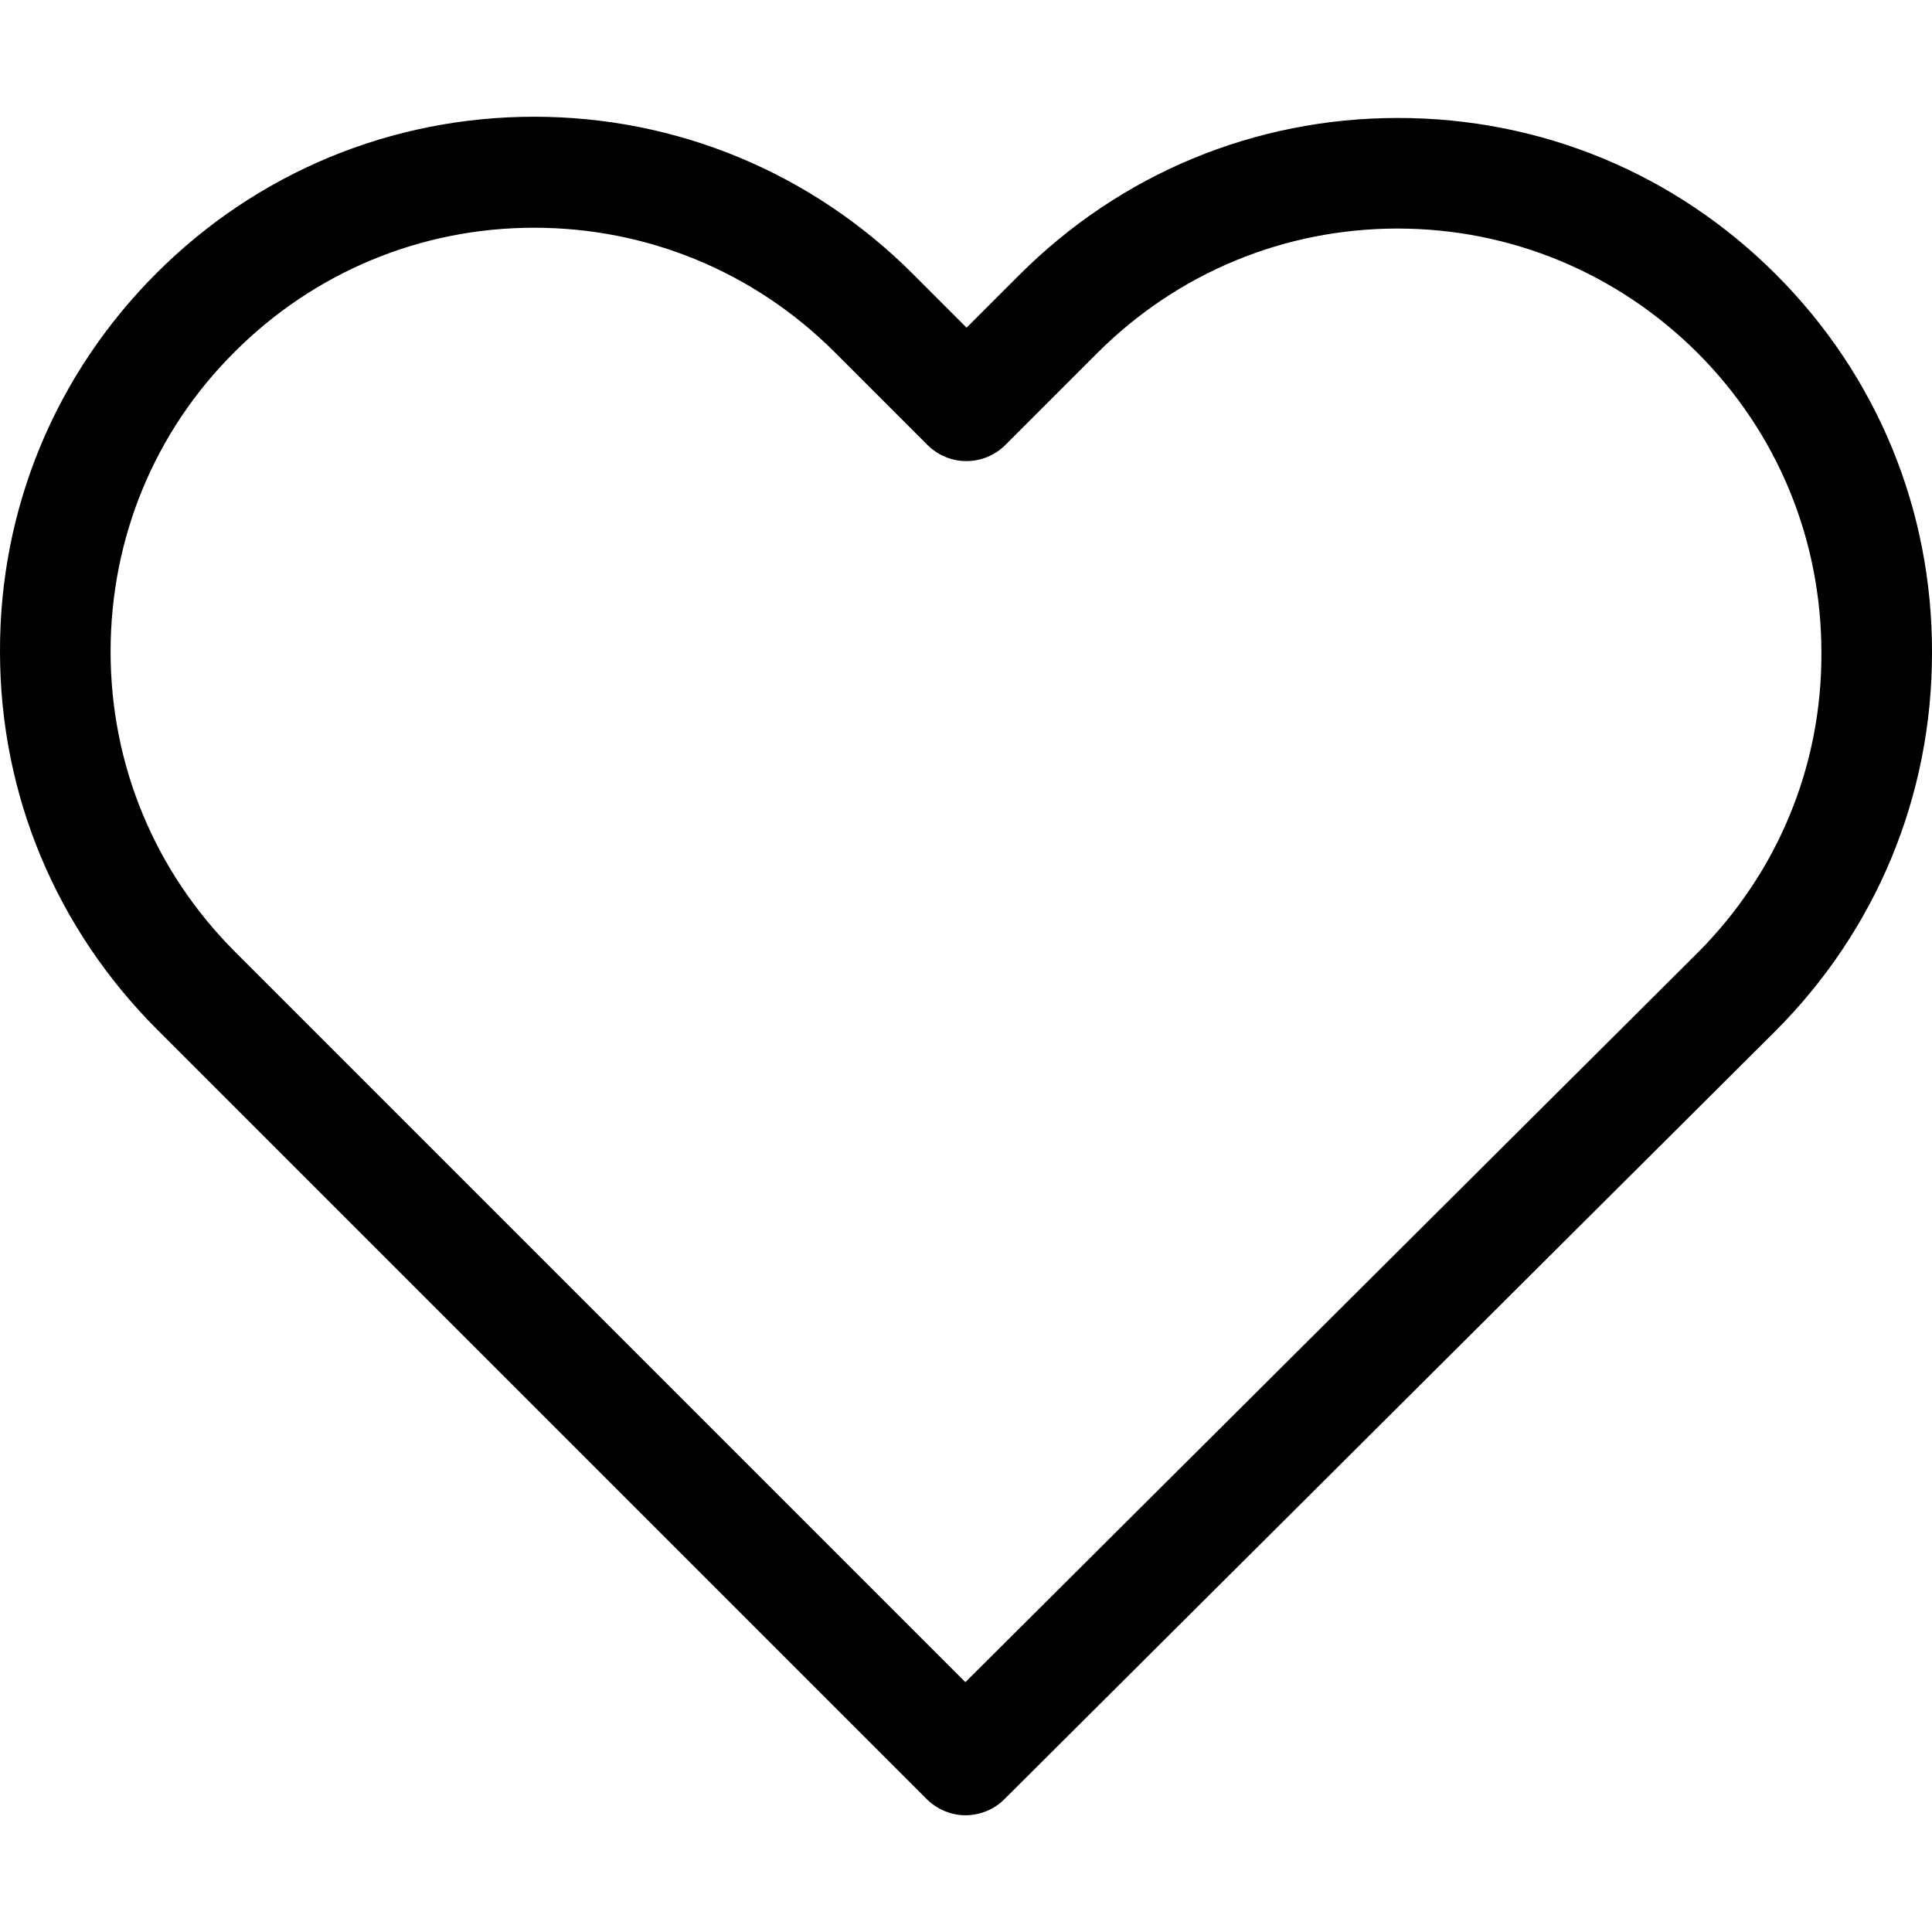
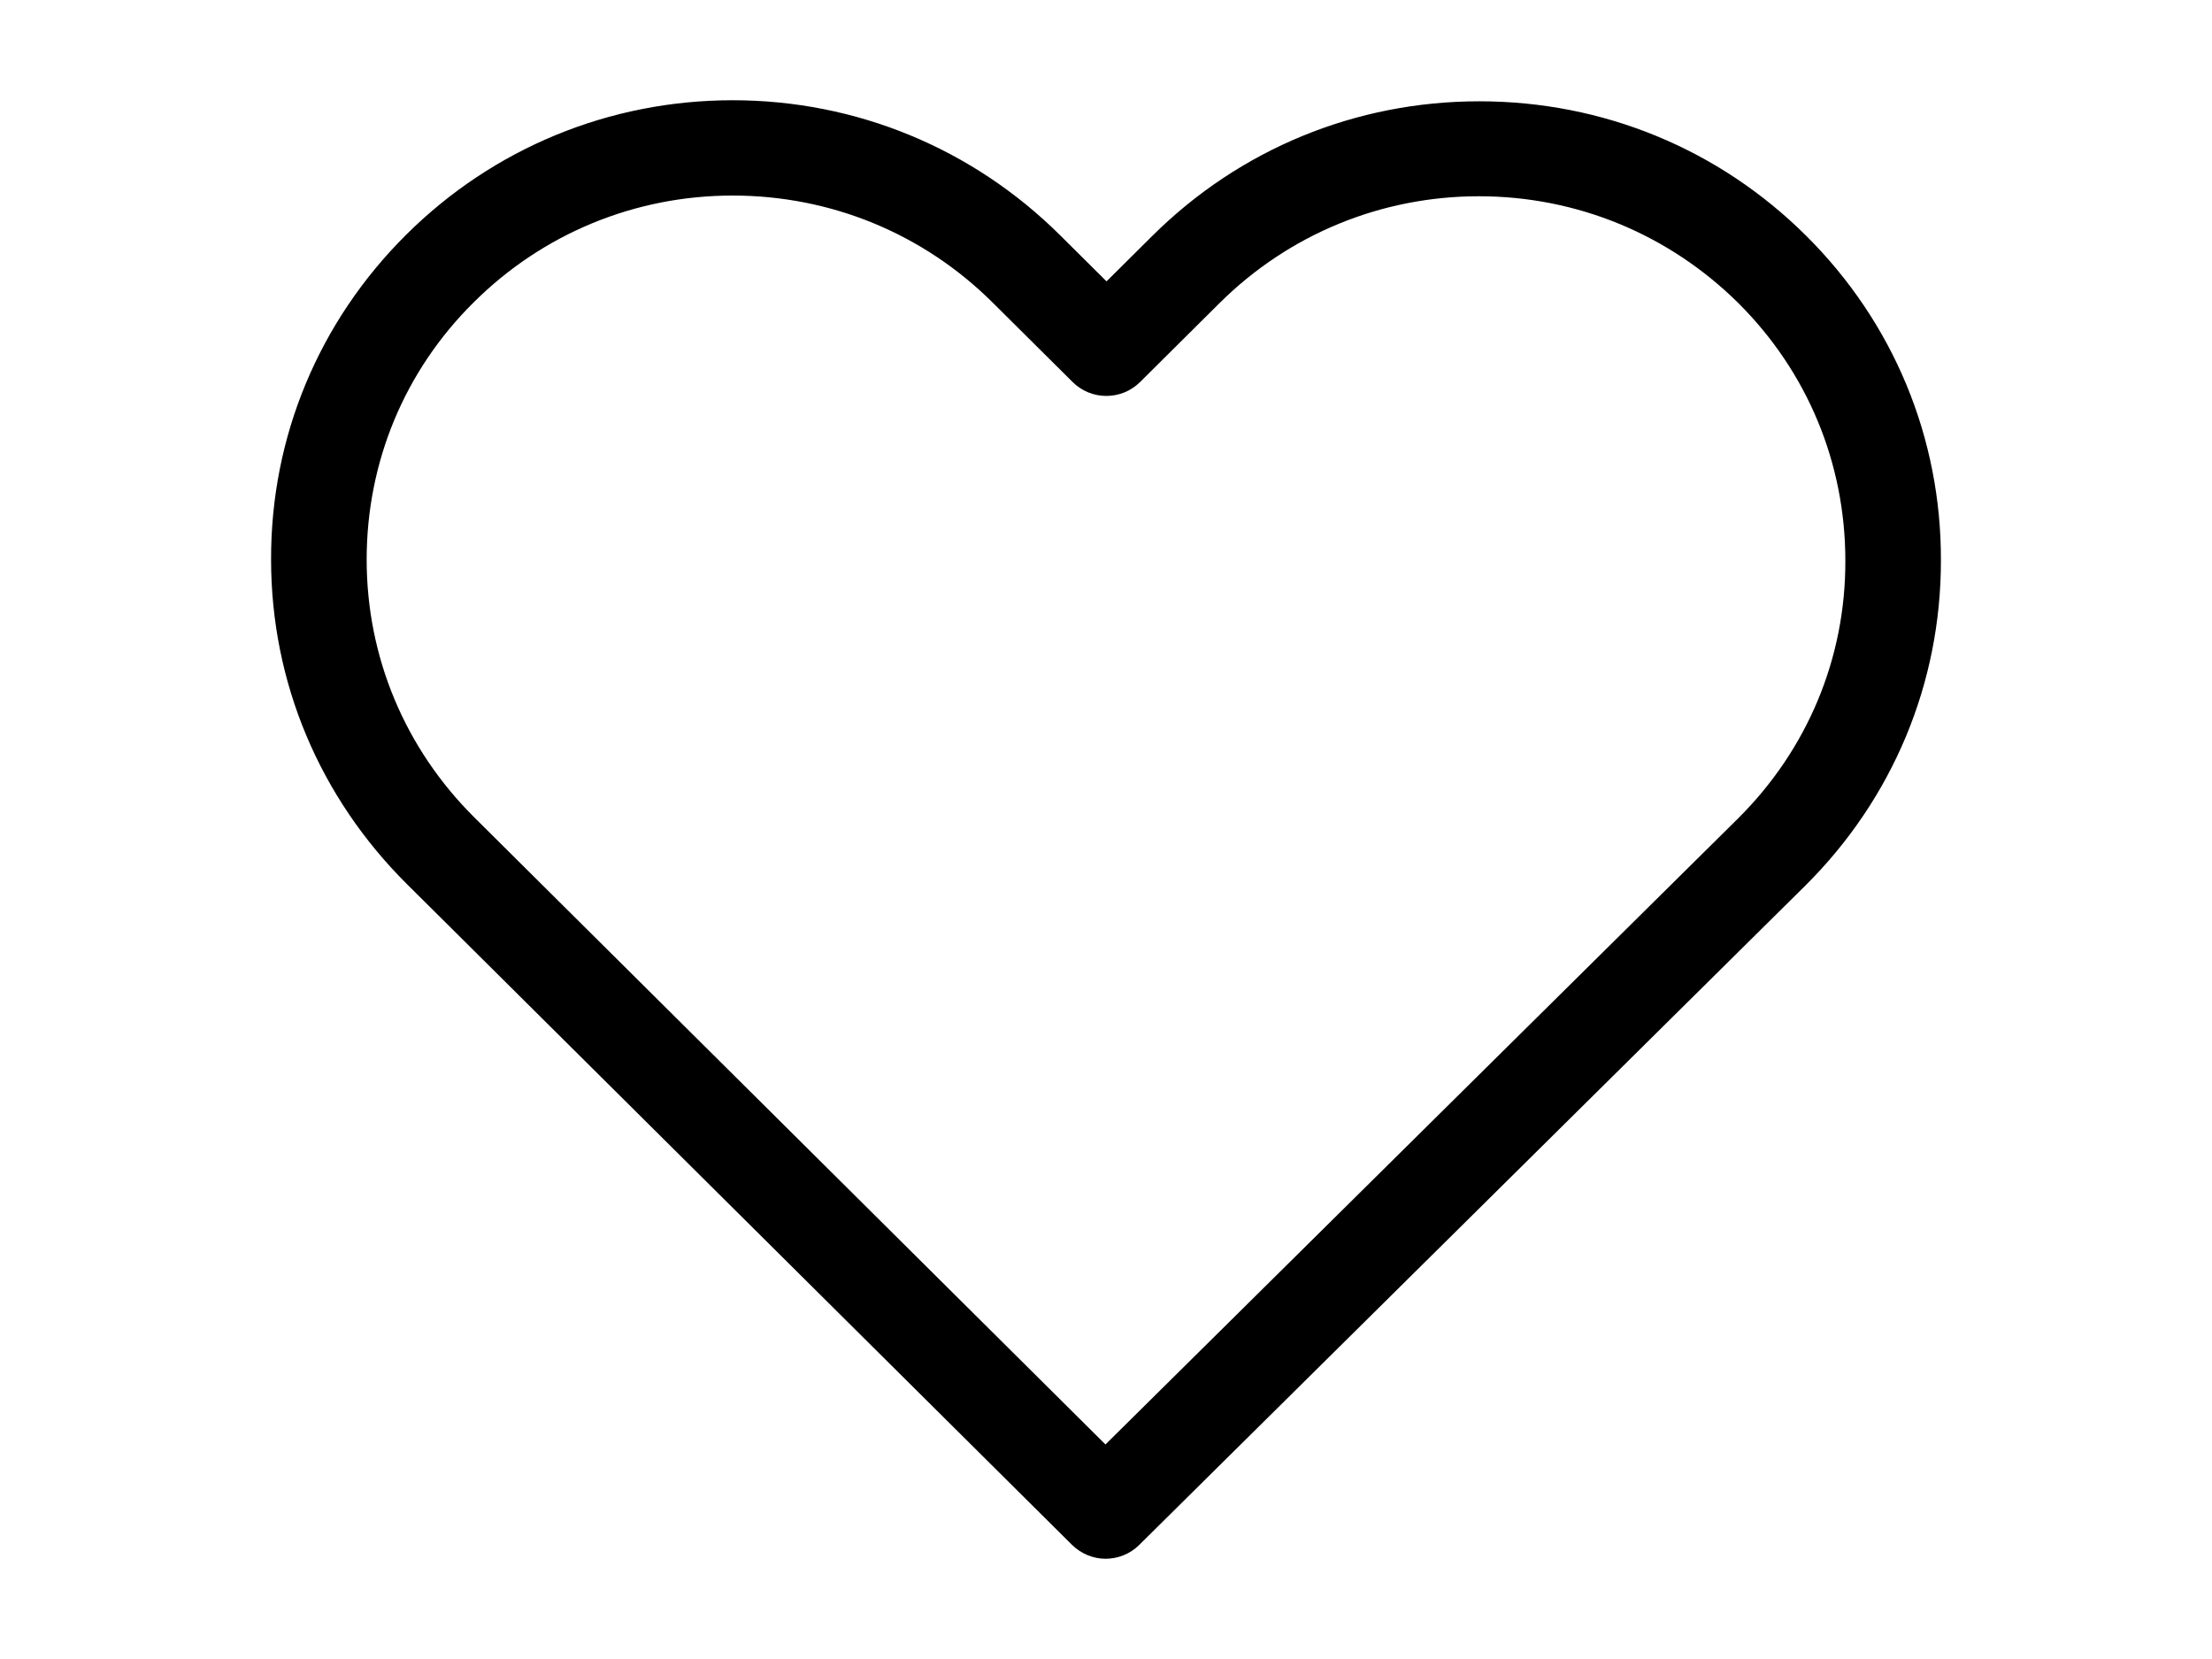
- <svg xmlns="http://www.w3.org/2000/svg" version="1.1" id="Capa_1" x="0px" y="0px" viewBox="0 0 471.701 471.701" style="enable-background:new 0 0 471.701 471.701;" xml:space="preserve">
-   <g>
-     <path d="M433.601,67.001c-24.7-24.7-57.4-38.2-92.3-38.2s-67.7,13.6-92.4,38.3l-12.9,12.9l-13.1-13.1   c-24.7-24.7-57.6-38.4-92.5-38.4c-34.8,0-67.6,13.6-92.2,38.2c-24.7,24.7-38.3,57.5-38.2,92.4c0,34.9,13.7,67.6,38.4,92.3   l187.8,187.8c2.6,2.6,6.1,4,9.5,4c3.4,0,6.9-1.3,9.5-3.9l188.2-187.5c24.7-24.7,38.3-57.5,38.3-92.4   C471.801,124.501,458.301,91.701,433.601,67.001z M414.401,232.701l-178.7,178l-178.3-178.3c-19.6-19.6-30.4-45.6-30.4-73.3   s10.7-53.7,30.3-73.2c19.5-19.5,45.5-30.3,73.1-30.3c27.7,0,53.8,10.8,73.4,30.4l22.6,22.6c5.3,5.3,13.8,5.3,19.1,0l22.4-22.4   c19.6-19.6,45.7-30.4,73.3-30.4c27.6,0,53.6,10.8,73.2,30.3c19.6,19.6,30.3,45.6,30.3,73.3   C444.801,187.101,434.001,213.101,414.401,232.701z" />
+ <svg xmlns="http://www.w3.org/2000/svg" id="body_1" width="40" height="30">
+   <g transform="matrix(0.3921569 0 0 0.3896104 0 0)">
+     <g transform="matrix(0.163239 0 0 0.163239 12.5 -0)">
+       <g>
+         <path d="M433.601 67.001C 408.901 42.301 376.201 28.801 341.301 28.801C 306.401 28.801 273.601 42.401 248.901 67.101L248.901 67.101L236.001 80.001L222.901 66.901C 198.201 42.201 165.301 28.501 130.401 28.501C 95.601 28.501 62.801 42.101 38.201 66.701C 13.501 91.401 -0.099 124.201 0.001 159.101C 0.001 194.001 13.701 226.701 38.401 251.401L38.401 251.401L226.201 439.201C 228.801 441.801 232.301 443.201 235.701 443.201C 239.101 443.201 242.601 441.901 245.201 439.301L245.201 439.301L433.401 251.801C 458.101 227.101 471.701 194.301 471.701 159.401C 471.801 124.501 458.301 91.701 433.601 67.001zM414.401 232.701L235.701 410.701L57.401 232.401C 37.801 212.801 27.001 186.801 27.001 159.101C 27.001 131.401 37.701 105.401 57.301 85.901C 76.801 66.401 102.801 55.601 130.401 55.601C 158.101 55.601 184.201 66.401 203.801 86.001L203.801 86.001L226.401 108.601C 231.701 113.901 240.201 113.901 245.501 108.601L245.501 108.601L267.901 86.201C 287.501 66.601 313.601 55.801 341.201 55.801C 368.801 55.801 394.801 66.601 414.401 86.101C 434.001 105.701 444.701 131.701 444.701 159.401C 444.801 187.101 434.001 213.101 414.401 232.701z" stroke="none" fill="#000000" fill-rule="nonzero" />
+       </g>
+     </g>
  </g>
</svg>
